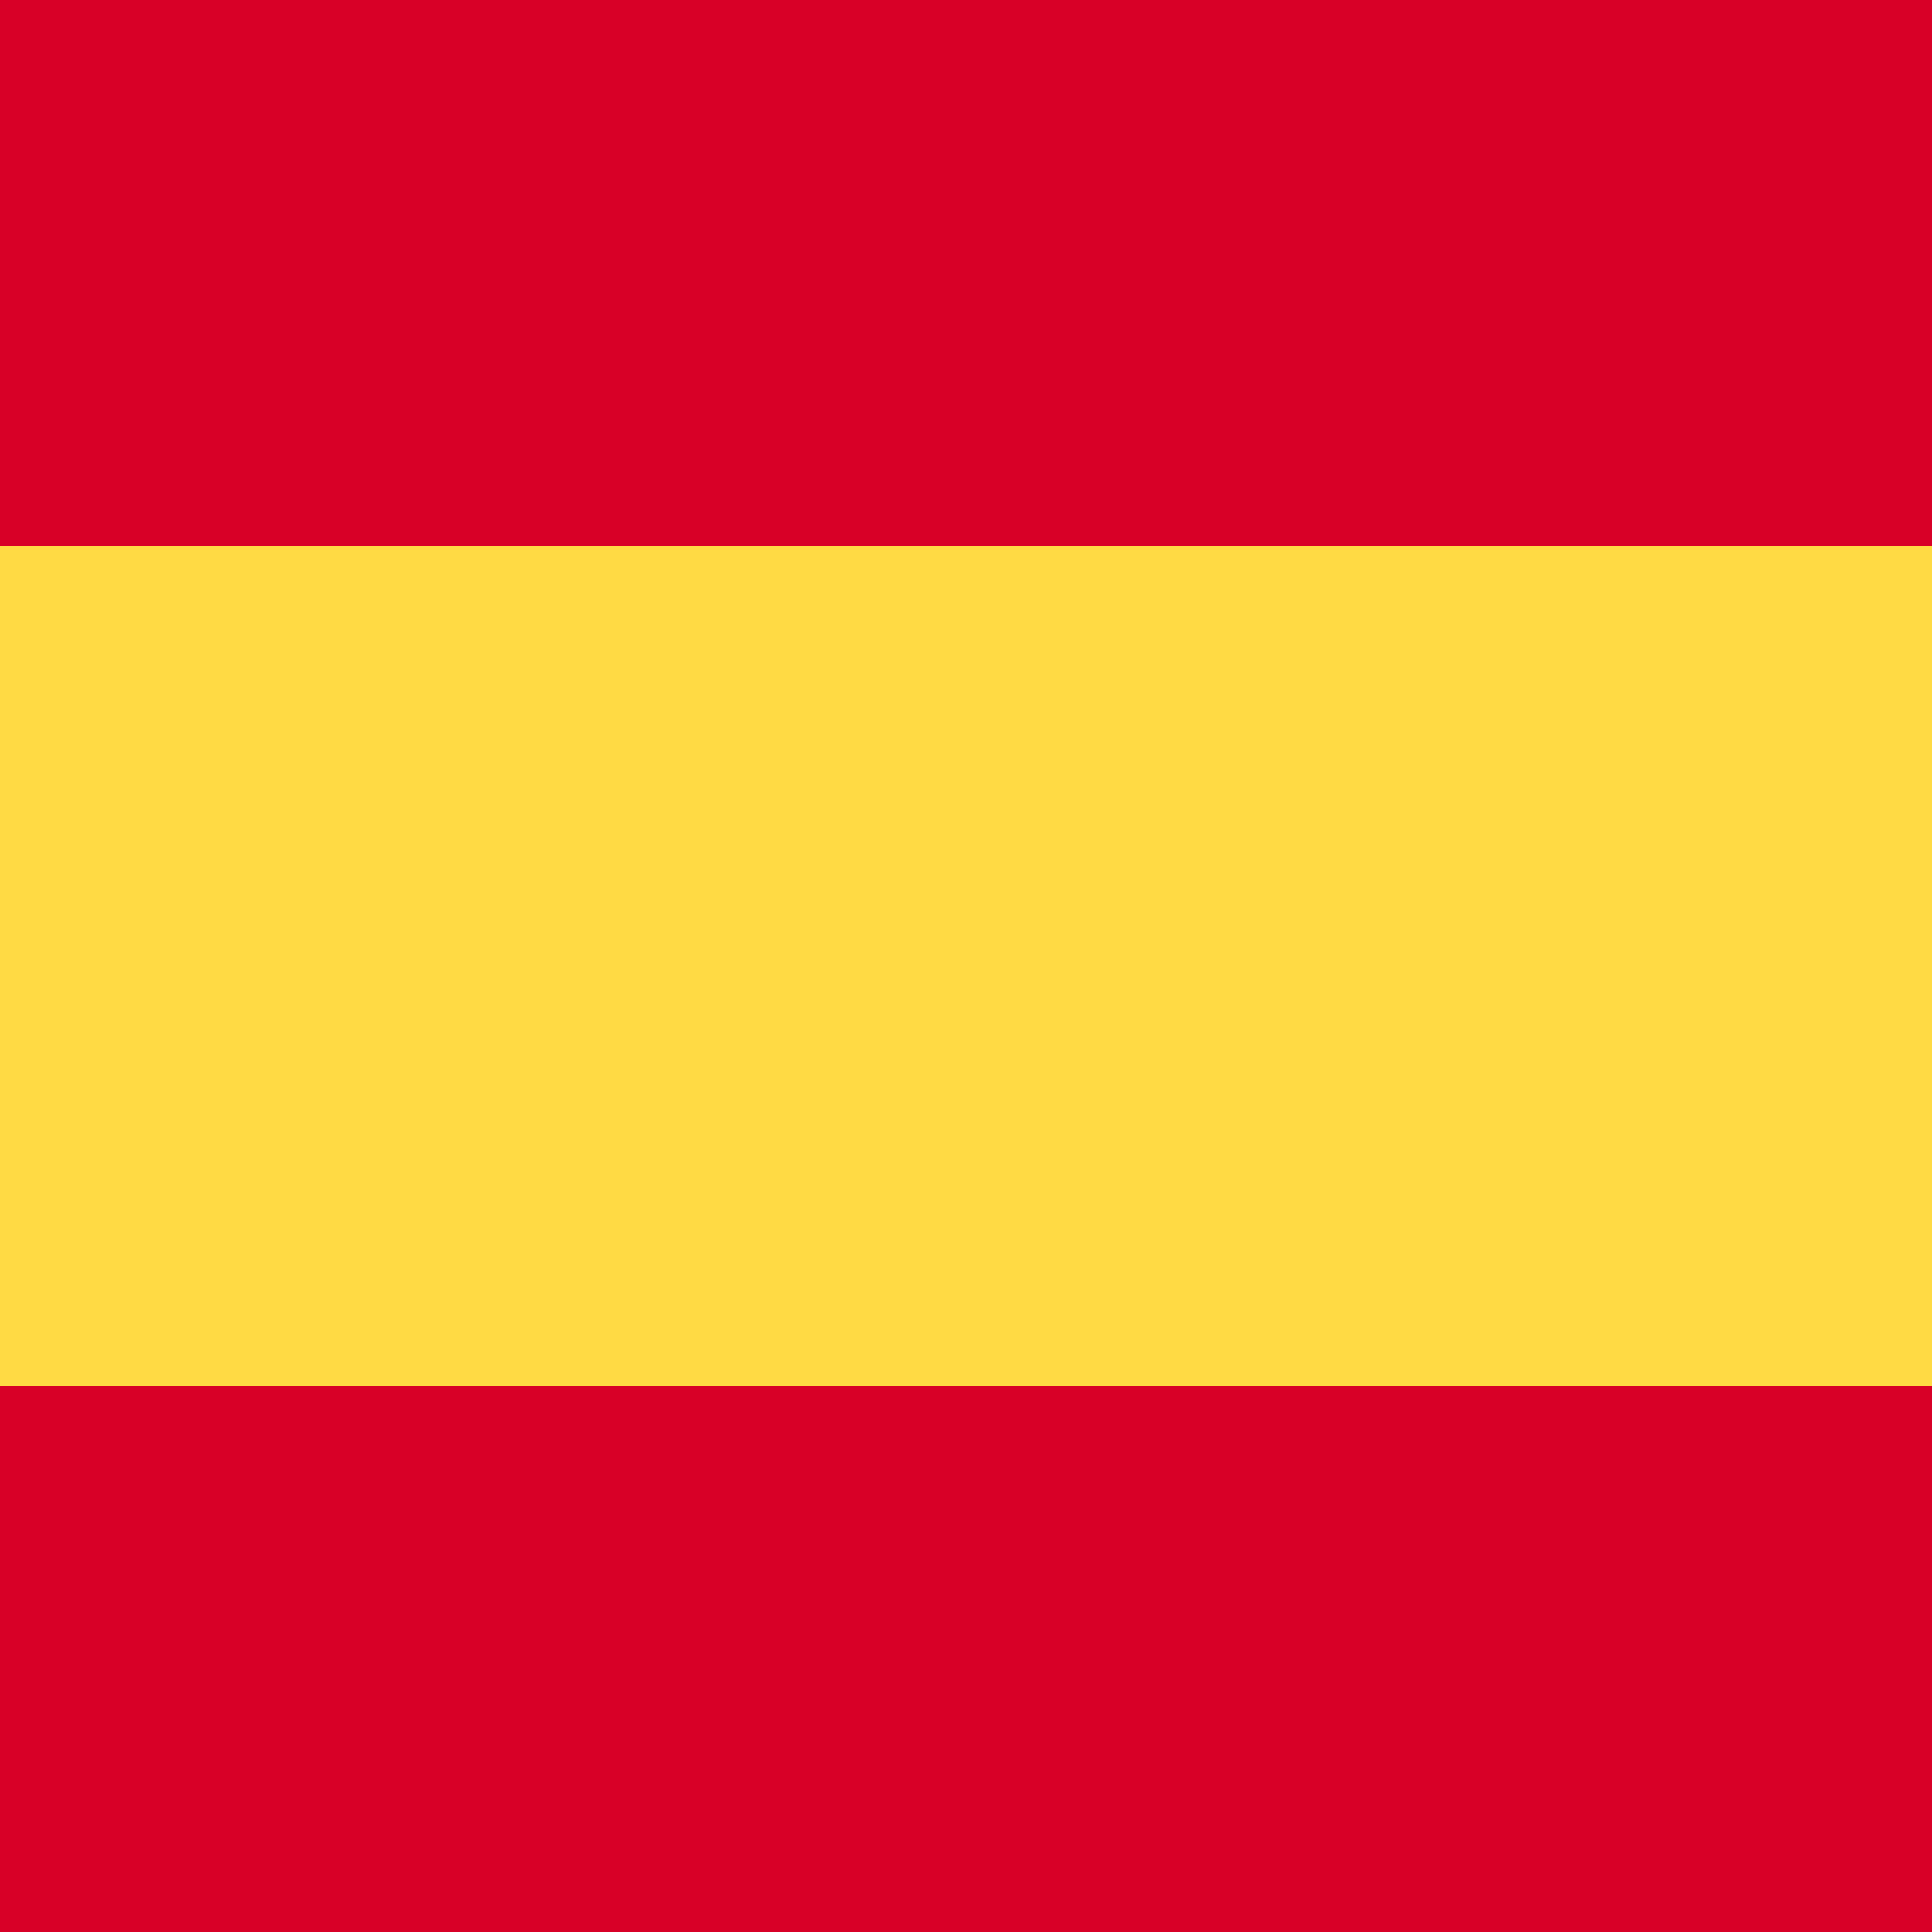
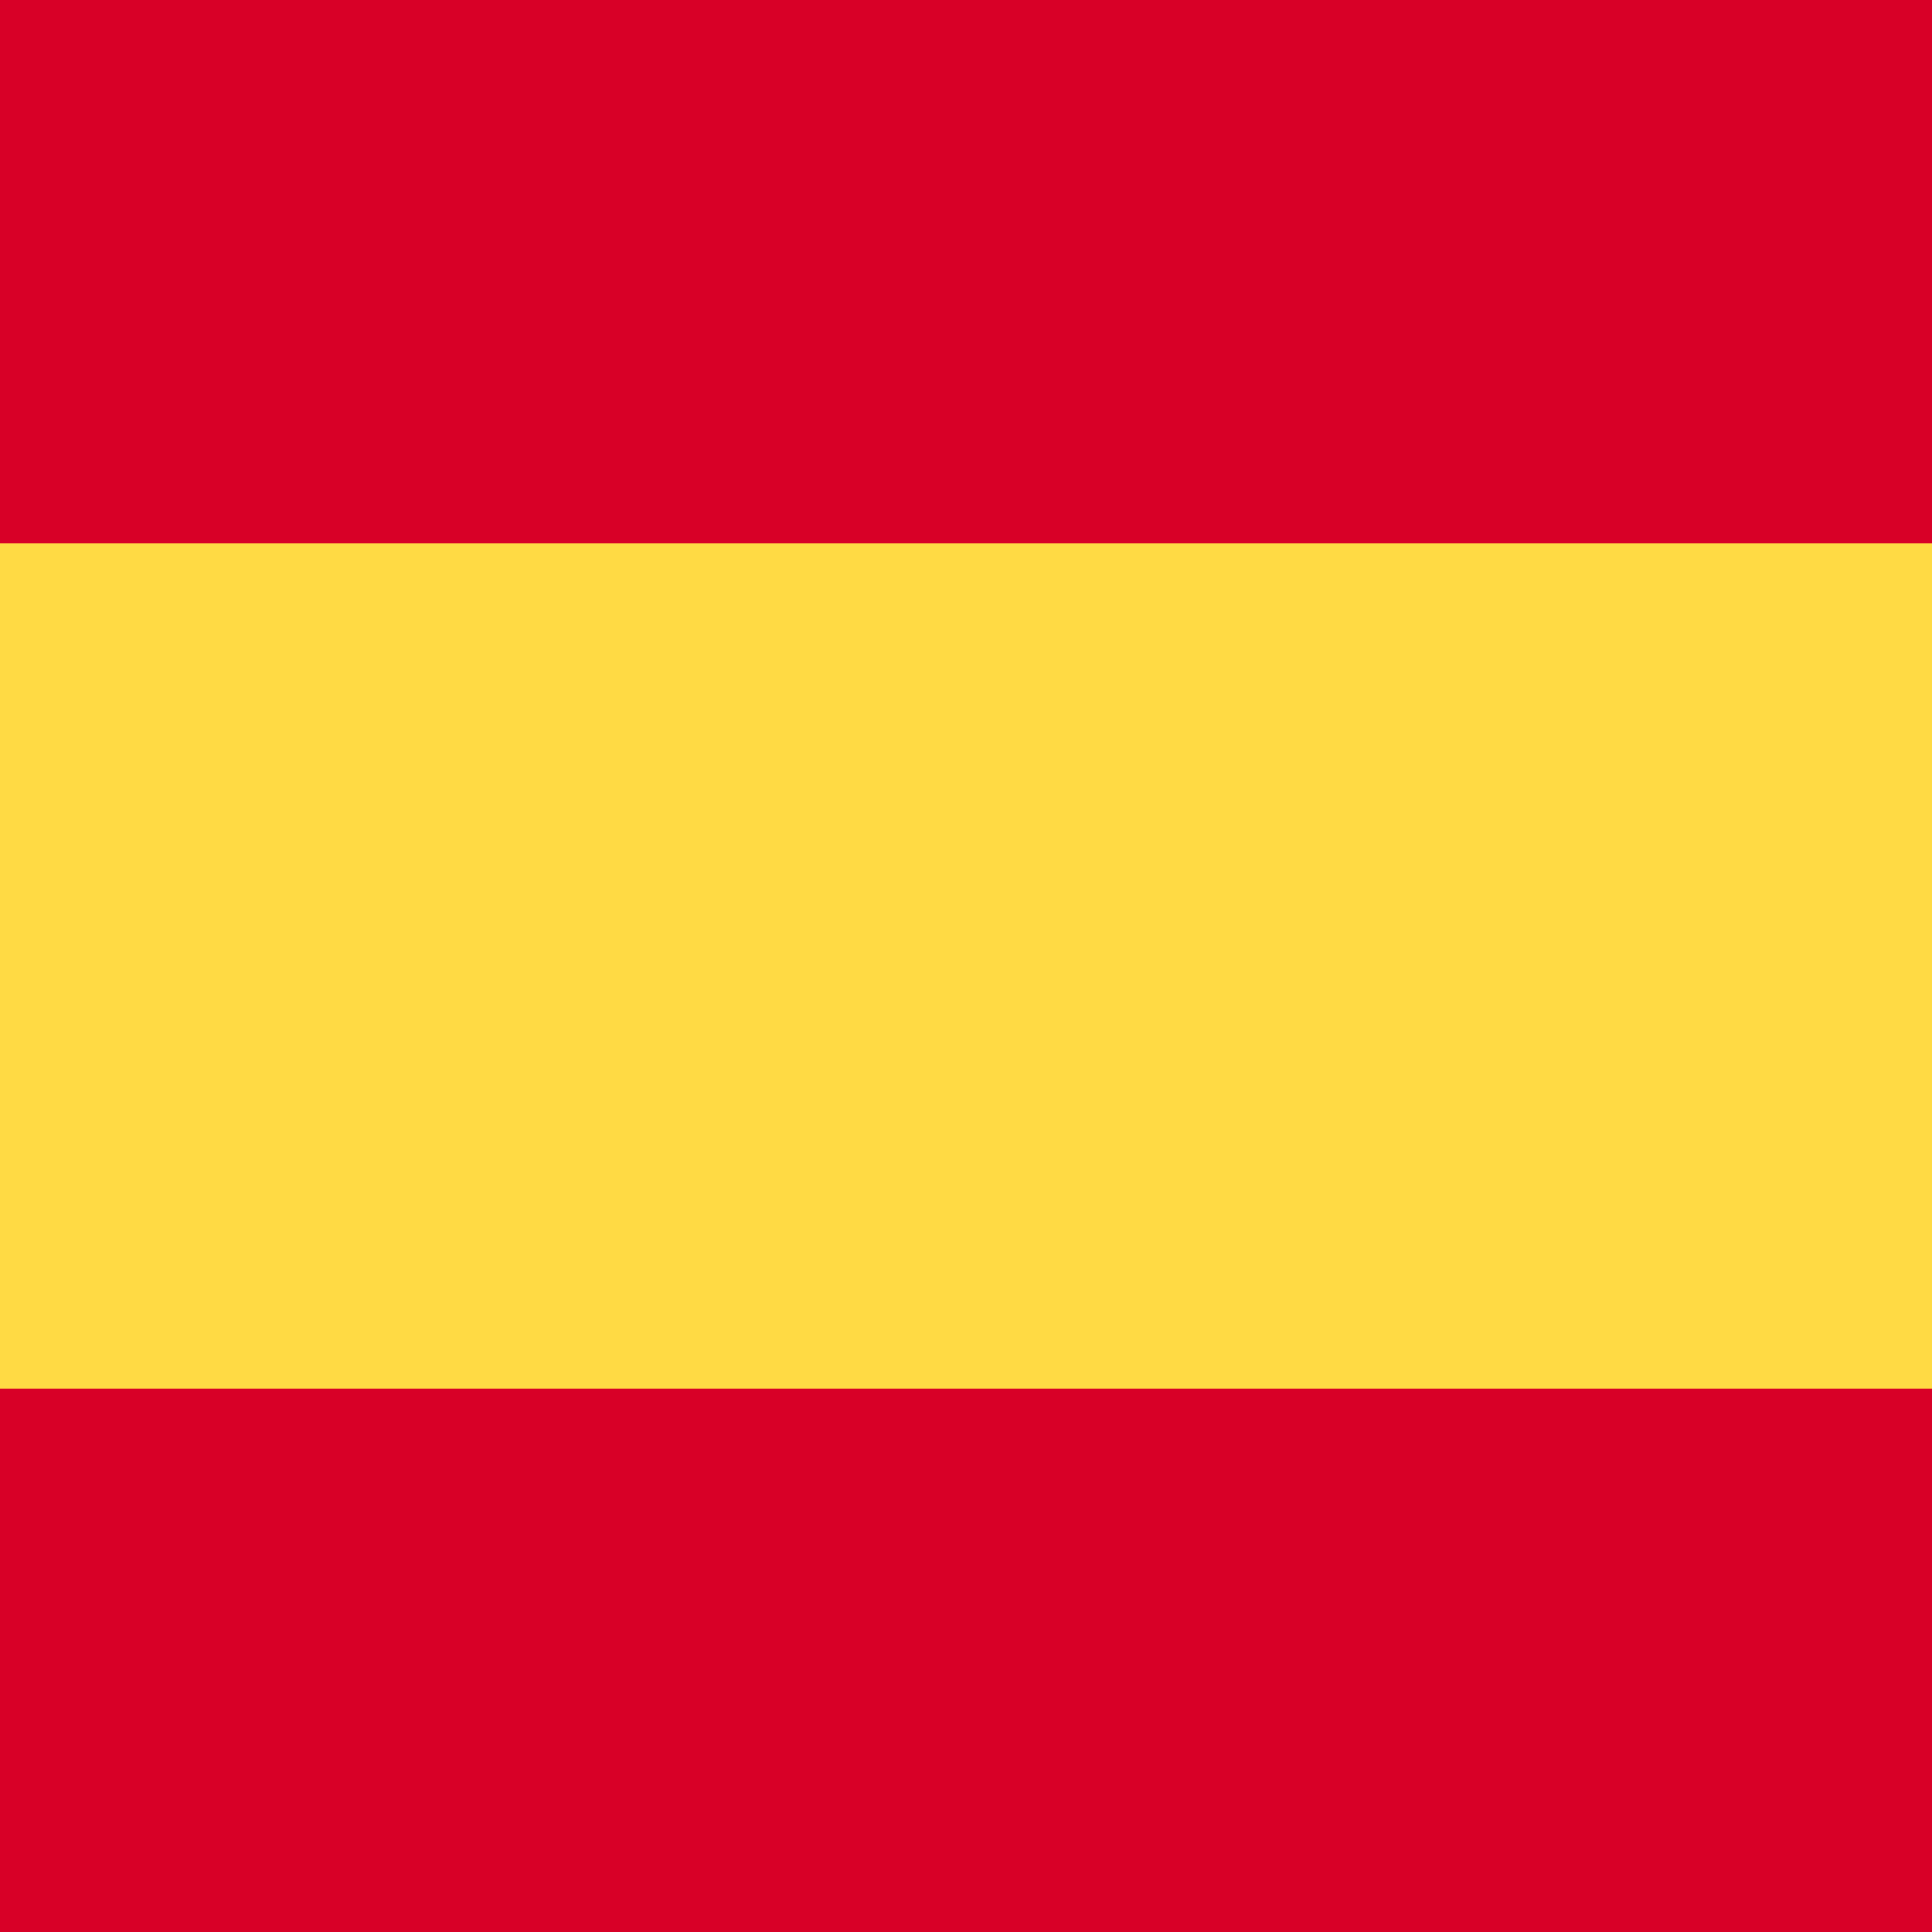
<svg xmlns="http://www.w3.org/2000/svg" width="512" height="512" fill="none">
-   <path fill="#FFDA44" d="M512 122.4v267.1H0v-267z" />
-   <path fill="#D80027" d="M512 367.3V512H0V367.3zM512 0v144.7H0V0z" />
+   <path fill="#FFDA44" d="M512 128v256H0V128z" />
+   <path fill="#D80027" d="M512 368v144H0V368zm0-368v144H0V0z" />
</svg>
